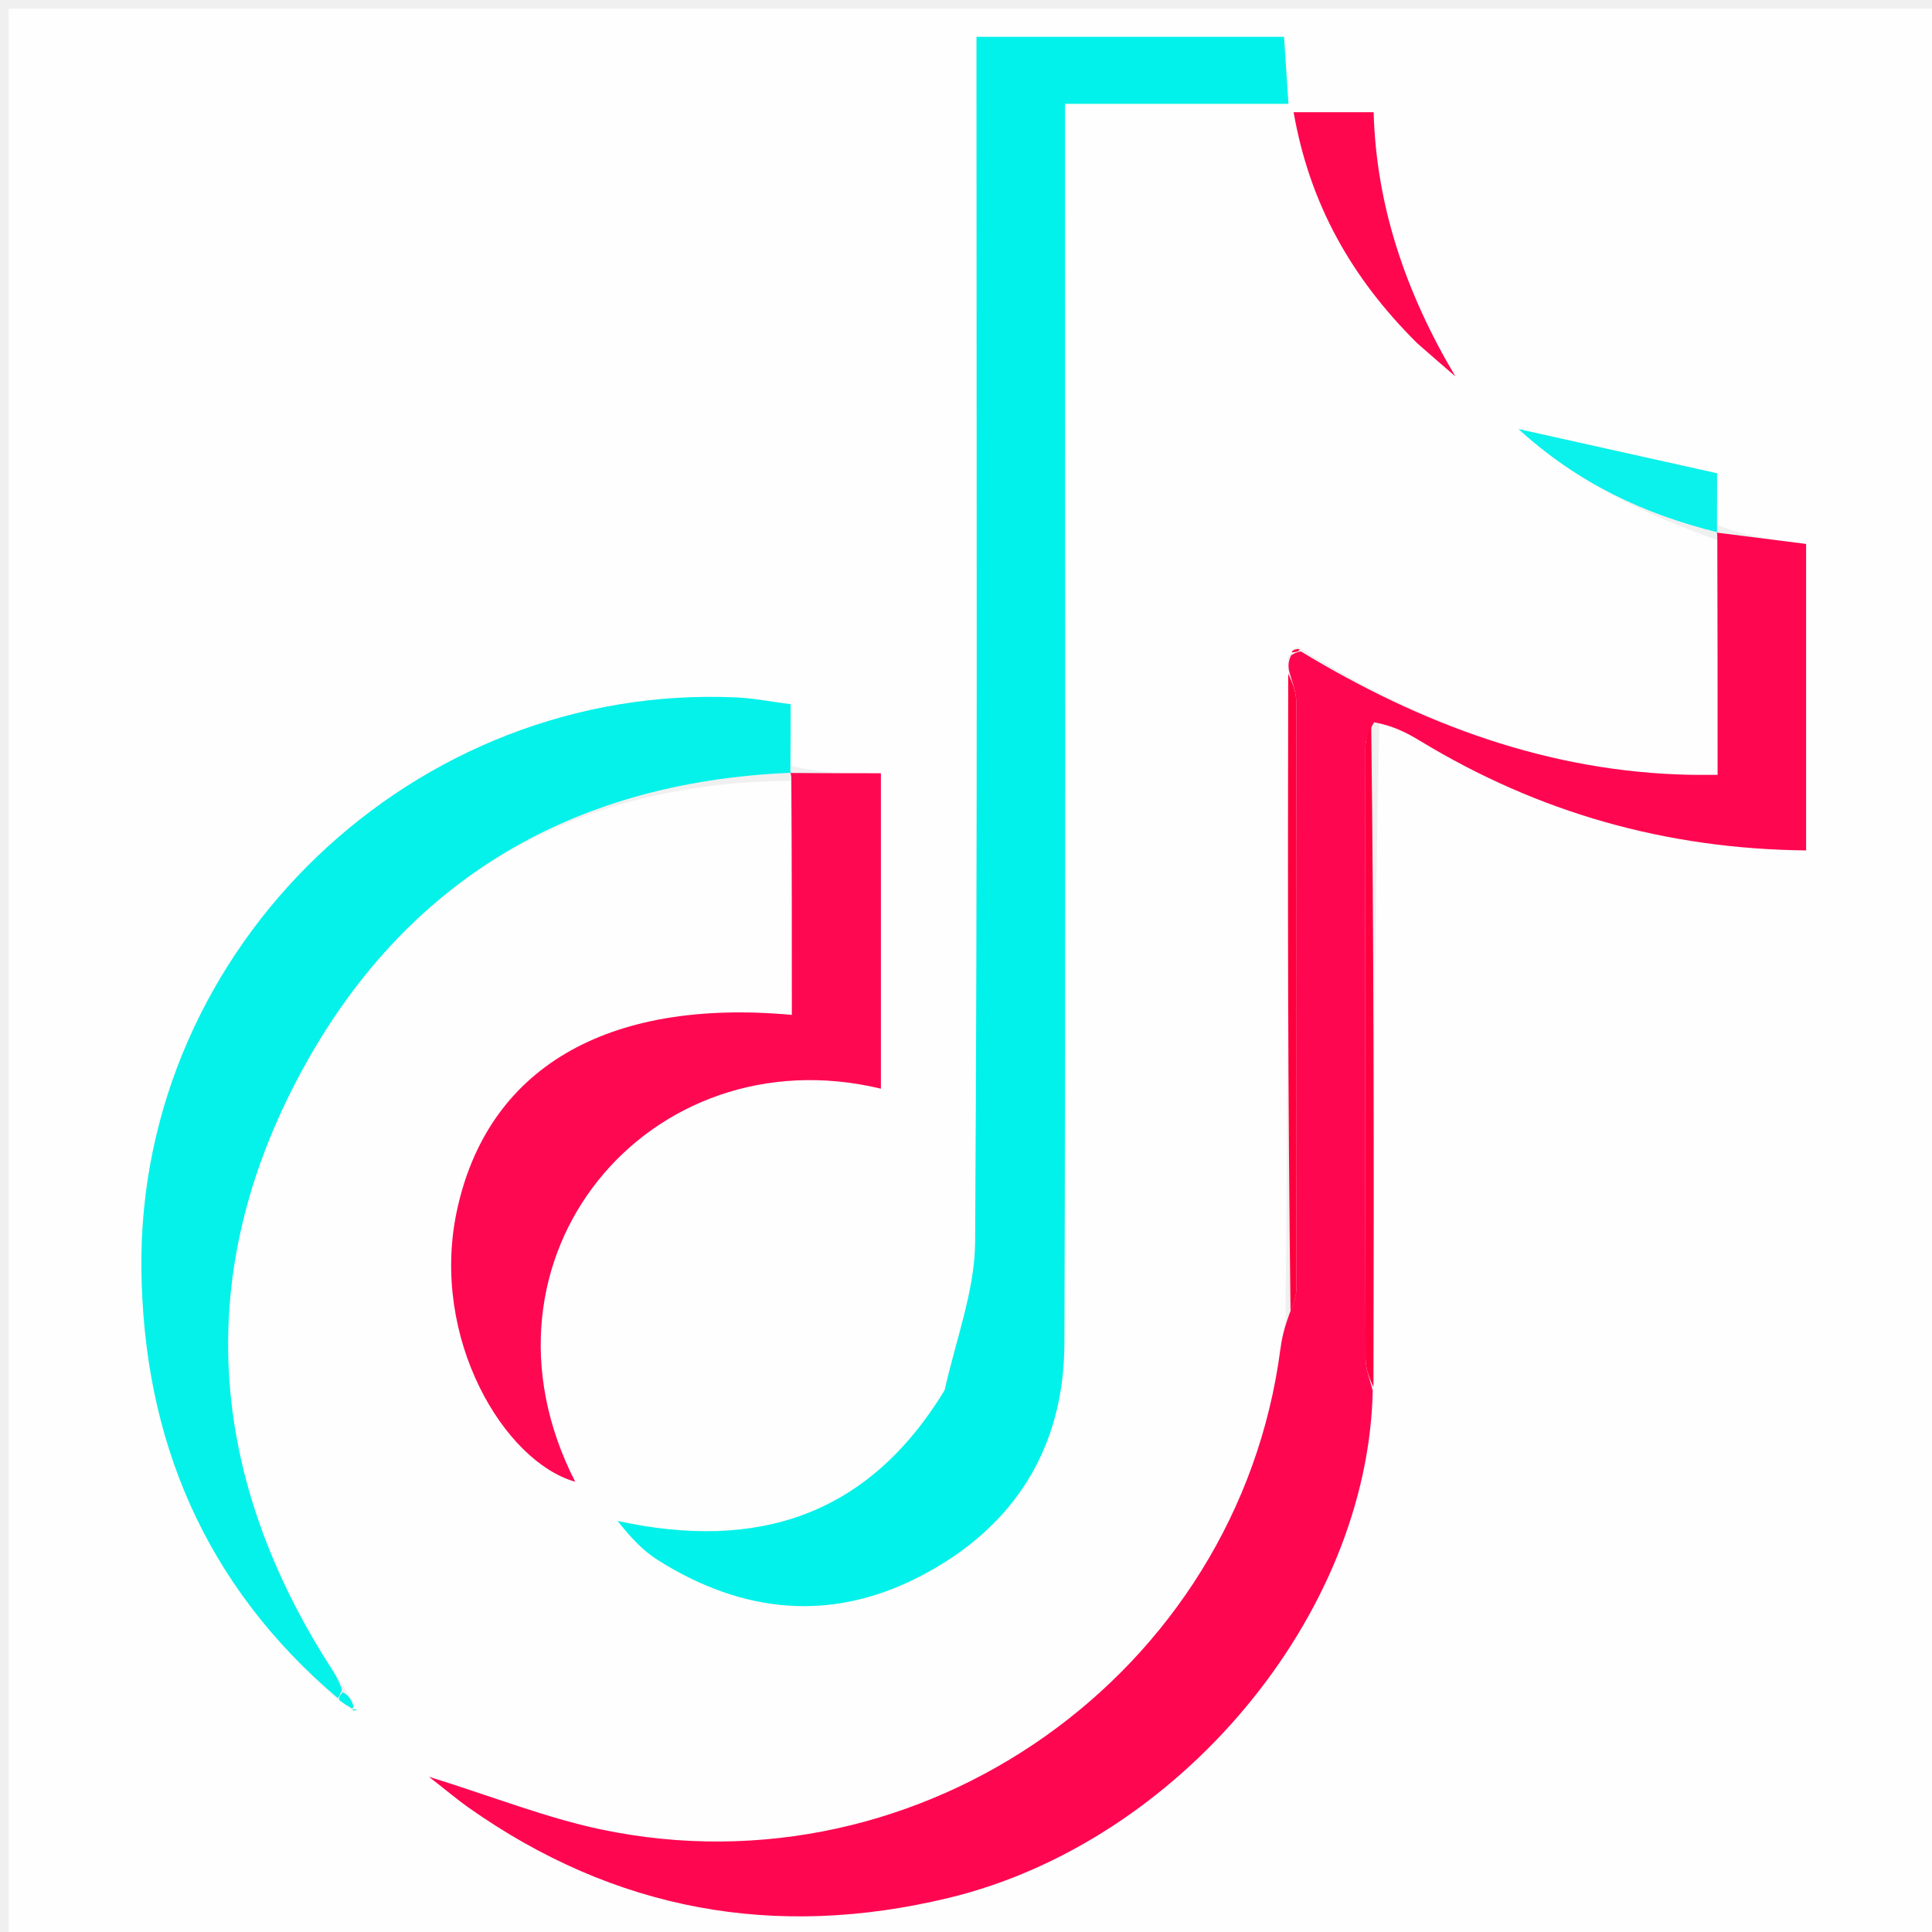
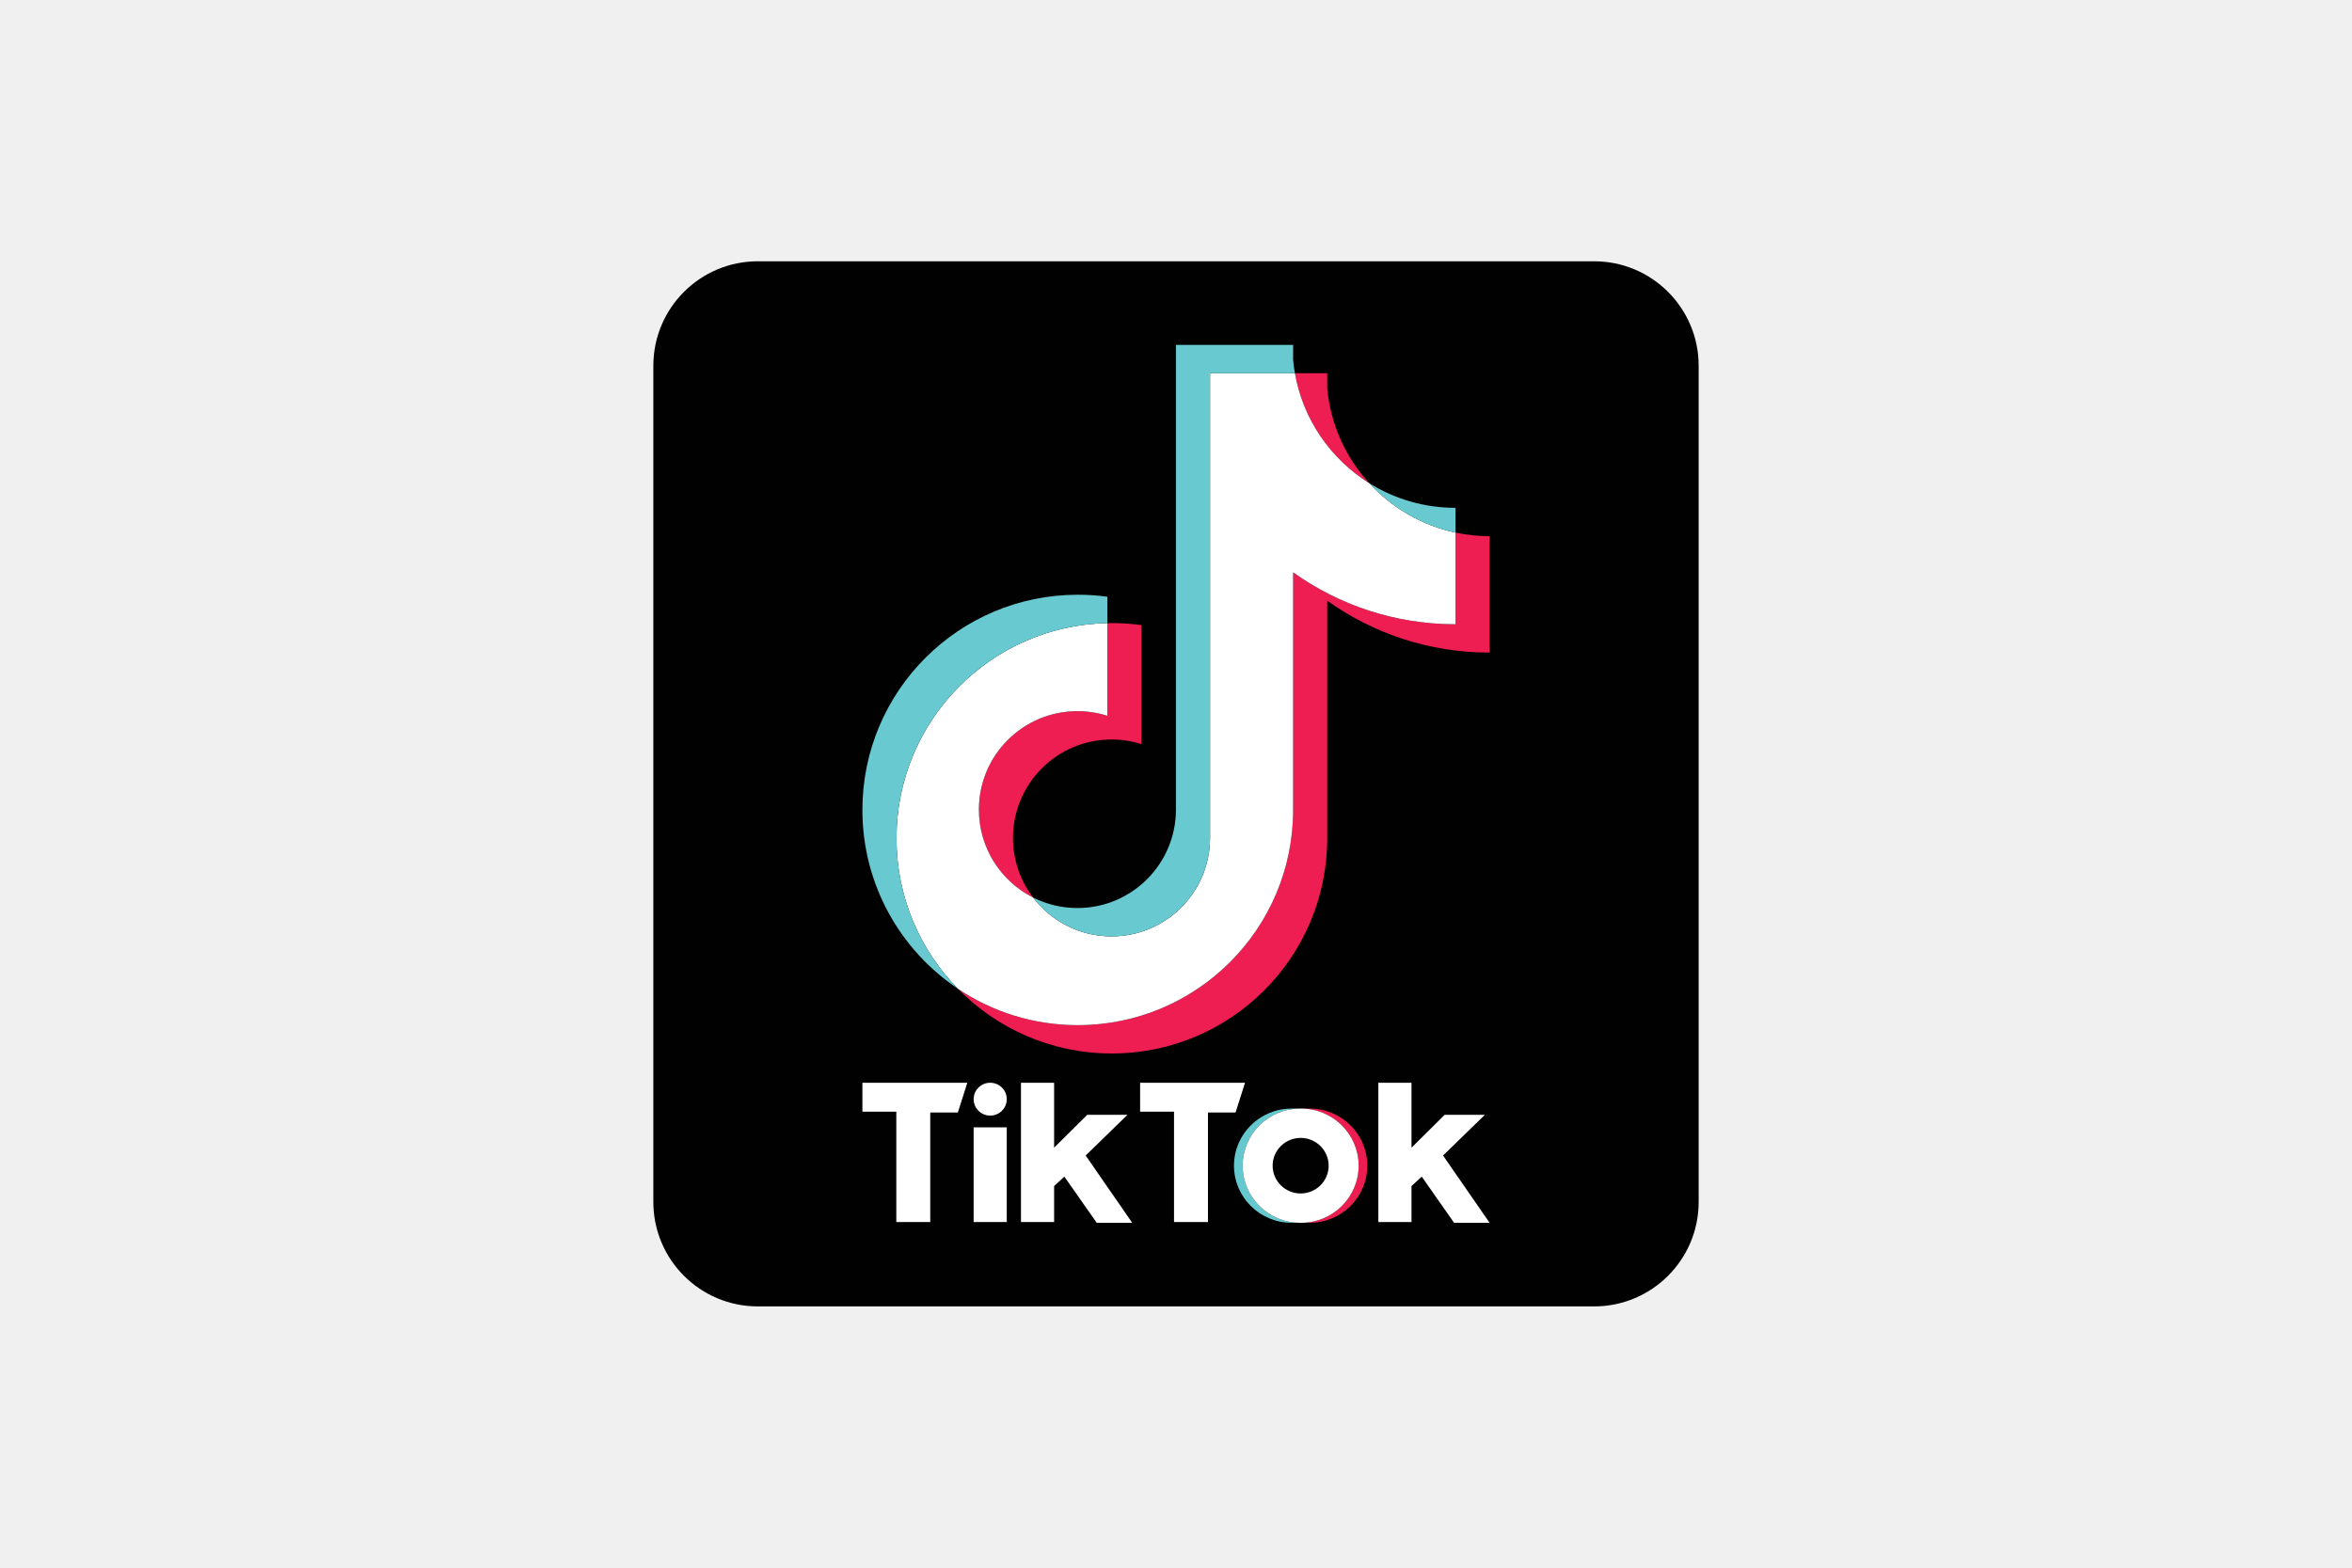
- <svg xmlns="http://www.w3.org/2000/svg" version="1.1" id="Layer_1" x="0px" y="0px" width="100%" viewBox="0 0 225 225" enable-background="new 0 0 225 225" xml:space="preserve">
-   <path fill="#FEFEFE" opacity="1" stroke="none" d=" M131,226   C87.333,226 44.167,226 1,226   C1,151 1,76 1,1   C76,1 151,1 226,1   C226,76 226,151 226,226   C194.5,226 163,226 131,226  M41.185,199.332   C41.318,199.255 41.451,199.178 41.584,199.101   C41.371,199.094 41.157,199.088 41.372,198.51   C40.966,197.961 40.56,197.411 39.922,196.214   C39.359,195.394 38.769,194.591 38.238,193.751   C24.431,171.942 22.537,149.057 34.369,126.177   C46.275,103.156 65.963,91.076 92.219,90.932   C92.219,100.005 92.219,109.077 92.219,118.194   C70.578,116.218 56.663,124.464 53.177,141.165   C50.115,155.84 58.679,170.203 66.987,172.563   C53.641,146.466 75.621,120.312 102.589,126.786   C102.589,114.828 102.589,102.922 102.589,90.052   C98.912,90.052 95.474,90.052 92.077,89.155   C92.077,86.855 92.077,84.554 92.077,82.014   C89.728,81.711 87.782,81.319 85.822,81.227   C48.322,79.467 16.099,110.206 16.469,147.704   C16.666,167.651 23.872,184.66 39.659,198.2   C40.111,198.458 40.563,198.715 41.185,199.332  M149.957,78.943   C149.971,103.629 149.985,128.315 149.7,153.714   C149.501,154.862 149.26,156.005 149.109,157.159   C144.158,194.874 107.412,220.94 69.978,213.052   C63.599,211.707 57.453,209.252 49.958,206.924   C52.097,208.594 53.287,209.605 54.557,210.502   C71.596,222.528 90.282,225.908 110.492,221.026   C137.288,214.552 159.333,188.148 160.03,161.05   C160.014,135.365 159.999,109.681 160.665,83.641   C162.246,84.522 163.857,85.353 165.403,86.291   C179.139,94.627 194,98.868 210.339,99.039   C210.339,86.91 210.339,75.194 210.339,63.348   C206.775,62.897 203.361,62.464 199.97,61.129   C199.97,58.878 199.97,56.628 199.97,55.118   C191.931,53.327 184.712,51.72 176.842,49.967   C183.836,56.343 191.546,59.88 200.032,62.916   C200.032,71.991 200.032,81.066 200.032,90.238   C198.542,90.238 197.716,90.252 196.89,90.236   C180.347,89.913 165.471,84.323 151.164,75.329   C150.806,75.555 150.448,75.781 149.937,76.673   C149.993,77.121 150.049,77.569 149.957,78.943  M109.88,162.229   C101.073,176.614 88.141,180.65 71.933,177.133   C73.42,179.023 74.864,180.582 76.601,181.678   C86.488,187.916 96.848,188.985 107.338,183.484   C118.119,177.831 123.919,168.632 123.959,156.466   C124.111,110.305 124.02,64.142 124.021,17.981   C124.021,16.216 124.021,14.451 124.021,12.091   C133.036,12.091 141.426,12.091 150.052,12.091   C149.851,9.044 149.691,6.623 149.537,4.288   C137.411,4.288 125.676,4.288 113.723,4.288   C113.723,6.67 113.723,8.663 113.723,10.657   C113.723,55.318 113.848,99.981 113.565,144.641   C113.53,150.28 111.354,155.906 109.88,162.229  M165.282,40.206   C166.684,41.413 168.085,42.62 169.487,43.827   C163.747,34.164 160.274,24.033 159.972,13.068   C156.742,13.068 153.865,13.068 150.654,13.068   C152.535,23.809 157.427,32.402 165.282,40.206  z" />
-   <path fill="#FF0651" opacity="1" stroke="none" d=" M151.501,75.87   C165.471,84.323 180.347,89.913 196.89,90.236   C197.716,90.252 198.542,90.238 200.032,90.238   C200.032,81.066 200.032,71.991 199.997,62.45   C199.961,61.984 199.948,62.031 199.948,62.031   C203.361,62.464 206.775,62.897 210.339,63.348   C210.339,75.194 210.339,86.91 210.339,99.039   C194,98.868 179.139,94.627 165.403,86.291   C163.857,85.353 162.246,84.522 160.031,84.116   C159.264,85.399 159.017,86.208 159.016,87.017   C158.995,110.755 158.986,134.493 159.035,158.231   C159.037,159.478 159.574,160.724 159.862,161.97   C159.333,188.148 137.288,214.552 110.492,221.026   C90.282,225.908 71.596,222.528 54.557,210.502   C53.287,209.605 52.097,208.594 49.958,206.924   C57.453,209.252 63.599,211.707 69.978,213.052   C107.412,220.94 144.158,194.874 149.109,157.159   C149.26,156.005 149.501,154.862 150.147,153.064   C150.729,151.606 150.982,150.799 150.983,149.99   C151.005,127.241 151.015,104.491 150.964,81.742   C150.961,80.5 150.404,79.259 150.104,78.018   C150.049,77.569 149.993,77.121 150.366,76.309   C151.031,75.92 151.266,75.895 151.501,75.87  z" />
-   <path fill="#01F2EA" opacity="1" stroke="none" d=" M110.025,161.883   C111.354,155.906 113.53,150.28 113.565,144.641   C113.848,99.981 113.723,55.318 113.723,10.657   C113.723,8.663 113.723,6.67 113.723,4.288   C125.676,4.288 137.411,4.288 149.537,4.288   C149.691,6.623 149.851,9.044 150.052,12.091   C141.426,12.091 133.036,12.091 124.021,12.091   C124.021,14.451 124.021,16.216 124.021,17.981   C124.02,64.142 124.111,110.305 123.959,156.466   C123.919,168.632 118.119,177.831 107.338,183.484   C96.848,188.985 86.488,187.916 76.601,181.678   C74.864,180.582 73.42,179.023 71.933,177.133   C88.141,180.65 101.073,176.614 110.025,161.883  z" />
-   <path fill="#05F2EA" opacity="1" stroke="none" d=" M39.342,197.76   C23.872,184.66 16.666,167.651 16.469,147.704   C16.099,110.206 48.322,79.467 85.822,81.227   C87.782,81.319 89.728,81.711 92.077,82.014   C92.077,84.554 92.077,86.855 92.05,89.571   C92.023,89.986 92.089,90 92.089,90   C65.963,91.076 46.275,103.156 34.369,126.177   C22.537,149.057 24.431,171.942 38.238,193.751   C38.769,194.591 39.359,195.394 39.82,196.749   C39.592,197.443 39.467,197.601 39.342,197.76  z" />
-   <path fill="#FF0852" opacity="1" stroke="none" d=" M92.029,90.019   C95.474,90.052 98.912,90.052 102.589,90.052   C102.589,102.922 102.589,114.828 102.589,126.786   C75.621,120.312 53.641,146.466 66.987,172.563   C58.679,170.203 50.115,155.84 53.177,141.165   C56.663,124.464 70.578,116.218 92.219,118.194   C92.219,109.077 92.219,100.005 92.154,90.466   C92.089,90 92.023,89.986 92.029,90.019  z" />
-   <path fill="#FF074F" opacity="1" stroke="none" d=" M165.031,39.955   C157.427,32.402 152.535,23.809 150.654,13.068   C153.865,13.068 156.742,13.068 159.972,13.068   C160.274,24.033 163.747,34.164 169.487,43.827   C168.085,42.62 166.684,41.413 165.031,39.955  z" />
-   <path fill="#0AF2EB" opacity="1" stroke="none" d=" M199.985,61.98   C191.546,59.88 183.836,56.343 176.842,49.967   C184.712,51.72 191.931,53.327 199.97,55.118   C199.97,56.628 199.97,58.878 199.959,61.58   C199.948,62.031 199.961,61.984 199.985,61.98  z" />
-   <path fill="#FF0041" opacity="1" stroke="none" d=" M159.946,161.51   C159.574,160.724 159.037,159.478 159.035,158.231   C158.986,134.493 158.995,110.755 159.016,87.017   C159.017,86.208 159.264,85.399 159.69,84.293   C159.999,109.681 160.014,135.365 159.946,161.51  z" />
-   <path fill="#FF003E" opacity="1" stroke="none" d=" M150.031,78.48   C150.404,79.259 150.961,80.5 150.964,81.742   C151.015,104.491 151.005,127.241 150.983,149.99   C150.982,150.799 150.729,151.606 150.296,152.708   C149.985,128.315 149.971,103.629 150.031,78.48  z" />
-   <path fill="#05F2EA" opacity="1" stroke="none" d=" M41.015,198.972   C40.563,198.715 40.111,198.458 39.5,197.98   C39.467,197.601 39.592,197.443 39.935,197.073   C40.56,197.411 40.966,197.961 41.175,198.768   C40.978,199.026 41.015,198.972 41.015,198.972  z" />
-   <path fill="#FF003E" opacity="1" stroke="none" d=" M151.333,75.6   C151.266,75.895 151.031,75.92 150.443,75.976   C150.448,75.781 150.806,75.555 151.333,75.6  z" />
-   <path fill="#05F2EA" opacity="1" stroke="none" d=" M40.961,199.053   C41.157,199.088 41.371,199.094 41.584,199.101   C41.451,199.178 41.318,199.255 41.1,199.152   C41.015,198.972 40.978,199.026 40.961,199.053  z" />
+ <svg xmlns="http://www.w3.org/2000/svg" height="800" width="1200" viewBox="-37.5 -62.5 325 375">
+   <path clip-rule="evenodd" d="M25 0h200c13.808 0 25 11.192 25 25v200c0 13.808-11.192 25-25 25H25c-13.808 0-25-11.192-25-25V25C0 11.192 11.192 0 25 0z" fill-rule="evenodd" fill="#010101" />
+   <path clip-rule="evenodd" d="M156.98 230c7.607 0 13.774-6.117 13.774-13.662 0-7.545-6.167-13.663-13.774-13.663h-2.075c7.607 0 13.774 6.118 13.774 13.663S162.512 230 154.905 230z" fill-rule="evenodd" fill="#EE1D51" />
+   <path clip-rule="evenodd" d="M154.717 202.675h-2.075c-7.607 0-13.775 6.118-13.775 13.663S145.035 230 152.642 230h2.075c-7.608 0-13.775-6.117-13.775-13.662 0-7.545 6.167-13.663 13.775-13.663z" fill-rule="evenodd" fill="#66C8CF" />
+   <ellipse ry="6.643" rx="6.699" clip-rule="evenodd" fill-rule="evenodd" fill="#010101" cy="216.338" cx="154.811" />
+   <path clip-rule="evenodd" d="M50 196.5v6.925h8.112v26.388h8.115v-26.201h6.603l2.264-7.112zm66.415 0v6.925h8.112v26.388h8.115v-26.201h6.603l2.264-7.112zm-39.81 3.93c0-2.17 1.771-3.93 3.959-3.93 2.19 0 3.963 1.76 3.963 3.93s-1.772 3.93-3.963 3.93c-2.188-.001-3.959-1.76-3.959-3.93zm0 6.738h7.922v22.645h-7.922zM87.924 196.5v33.313h7.925v-8.608l2.453-2.248L106.037 230h8.49l-11.133-16.095 10-9.733h-9.622l-7.923 7.86V196.5zm85.47 0v33.313h7.926v-8.608l2.452-2.248L191.509 230H200l-11.133-16.095 10-9.733h-9.622l-7.925 7.86V196.5z" fill-rule="evenodd" fill="#FFF" />
+   <path clip-rule="evenodd" d="M161.167 81.186c10.944 7.819 24.352 12.42 38.832 12.42V65.755a39.26 39.26 0 01-8.155-.853v21.923c-14.479 0-27.885-4.601-38.832-12.42v56.835c0 28.432-23.06 51.479-51.505 51.479-10.613 0-20.478-3.207-28.673-8.707C82.187 183.57 95.23 189.5 109.66 189.5c28.447 0 51.508-23.047 51.508-51.48V81.186zm10.06-28.098c-5.593-6.107-9.265-14-10.06-22.726V26.78h-7.728c1.945 11.09 8.58 20.565 17.788 26.308zm-80.402 99.107a23.445 23.445 0 01-4.806-14.256c0-13.004 10.548-23.547 23.561-23.547a23.6 23.6 0 017.147 1.103V87.022a51.97 51.97 0 00-8.152-.469v22.162a23.619 23.619 0 00-7.15-1.103c-13.013 0-23.56 10.543-23.56 23.548 0 9.195 5.272 17.157 12.96 21.035z" fill-rule="evenodd" fill="#EE1D52" />
+   <path clip-rule="evenodd" d="M153.012 74.405c10.947 7.819 24.353 12.42 38.832 12.42V64.902c-8.082-1.72-15.237-5.942-20.617-11.814-9.208-5.743-15.843-15.218-17.788-26.308H133.14v111.239c-.046 12.968-10.576 23.468-23.561 23.468-7.652 0-14.45-3.645-18.755-9.292-7.688-3.878-12.96-11.84-12.96-21.035 0-13.005 10.547-23.548 23.56-23.548 2.493 0 4.896.388 7.15 1.103V86.553c-27.945.577-50.42 23.399-50.42 51.467 0 14.011 5.597 26.713 14.68 35.993 8.195 5.5 18.06 8.707 28.673 8.707 28.445 0 51.505-23.048 51.505-51.479z" fill-rule="evenodd" fill="#FFF" />
+   <path clip-rule="evenodd" d="M191.844 64.902v-5.928a38.84 38.84 0 01-20.617-5.887 38.948 38.948 0 0020.617 11.815zM153.439 26.78a39.524 39.524 0 01-.427-3.198V20h-28.028v111.24c-.045 12.967-10.574 23.467-23.56 23.467-3.813 0-7.412-.904-10.6-2.512 4.305 5.647 11.103 9.292 18.755 9.292 12.984 0 23.515-10.5 23.561-23.468V26.78zm-44.864 59.773v-6.311a51.97 51.97 0 00-7.067-.479C73.06 79.763 50 102.811 50 131.24c0 17.824 9.063 33.532 22.835 42.772-9.083-9.28-14.68-21.982-14.68-35.993 0-28.067 22.474-50.889 50.42-51.466z" fill-rule="evenodd" fill="#69C9D0" />
+   <path clip-rule="evenodd" d="M154.904 230c7.607 0 13.775-6.117 13.775-13.662 0-7.545-6.168-13.663-13.775-13.663h-.188c-7.607 0-13.774 6.118-13.774 13.663S147.109 230 154.716 230zm-6.792-13.662c0-3.67 3-6.643 6.7-6.643 3.697 0 6.697 2.973 6.697 6.643s-3 6.645-6.697 6.645c-3.7-.001-6.7-2.975-6.7-6.645z" fill-rule="evenodd" fill="#FFF" />
</svg>
